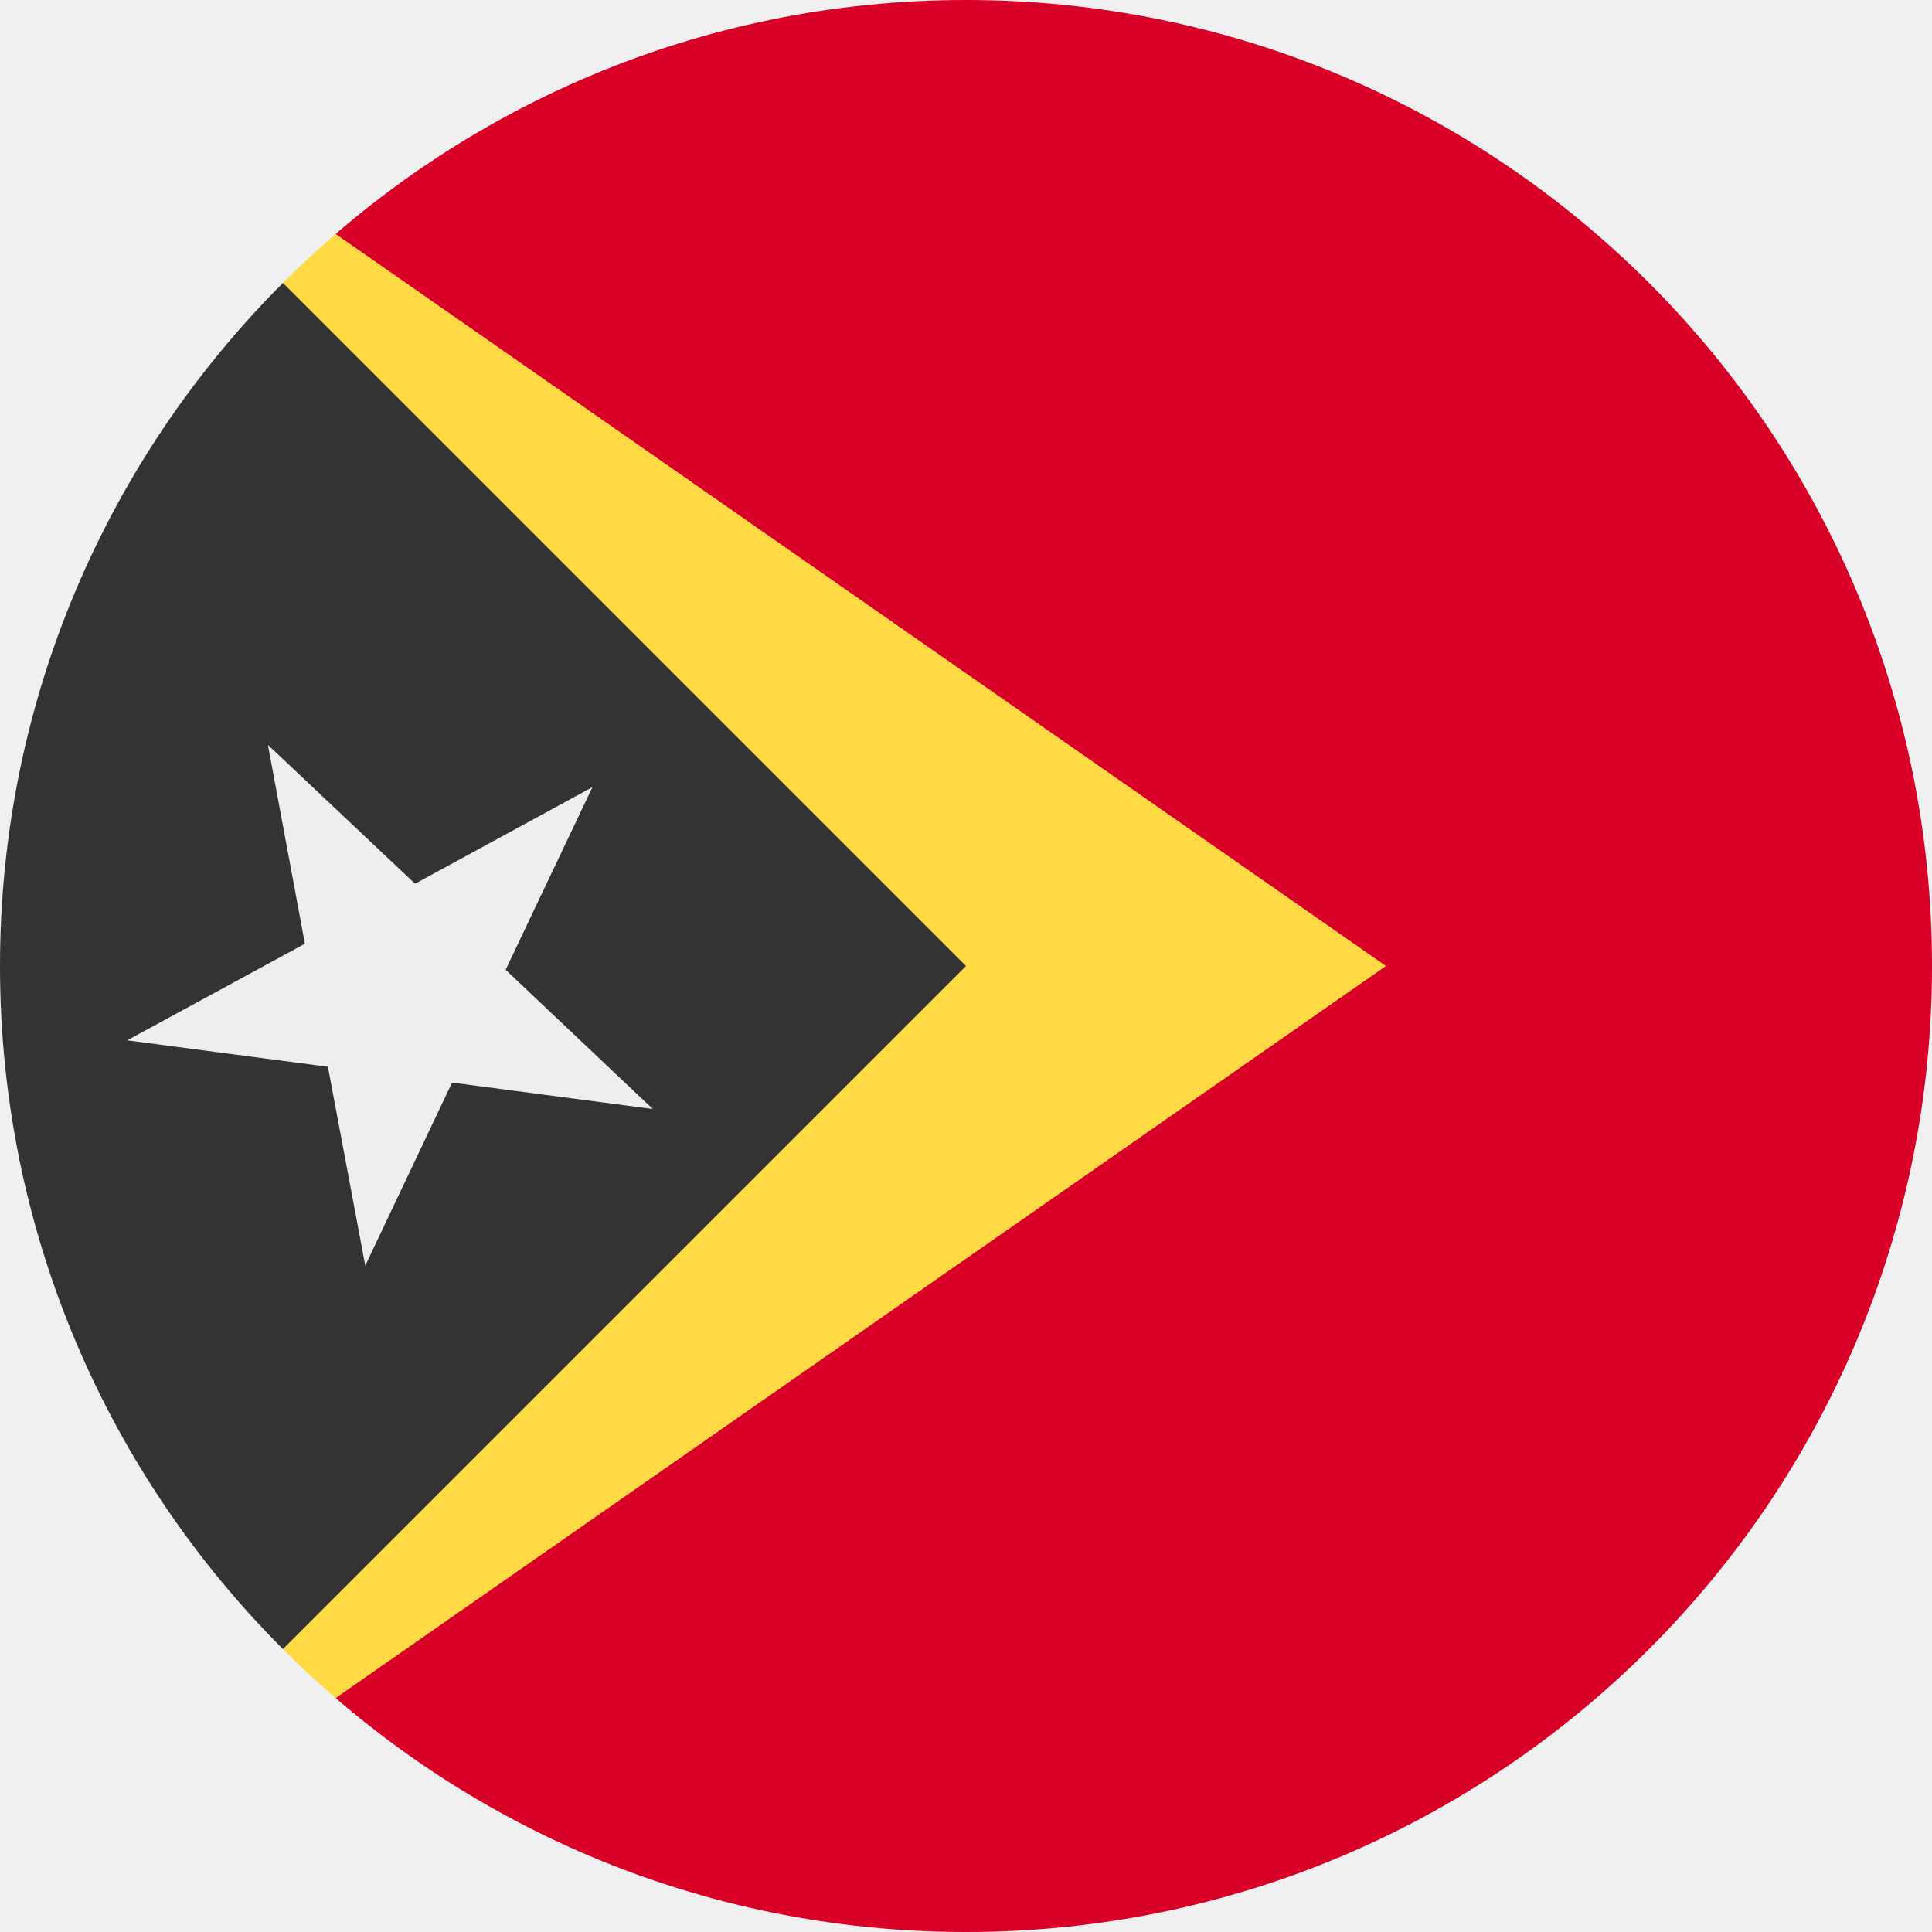
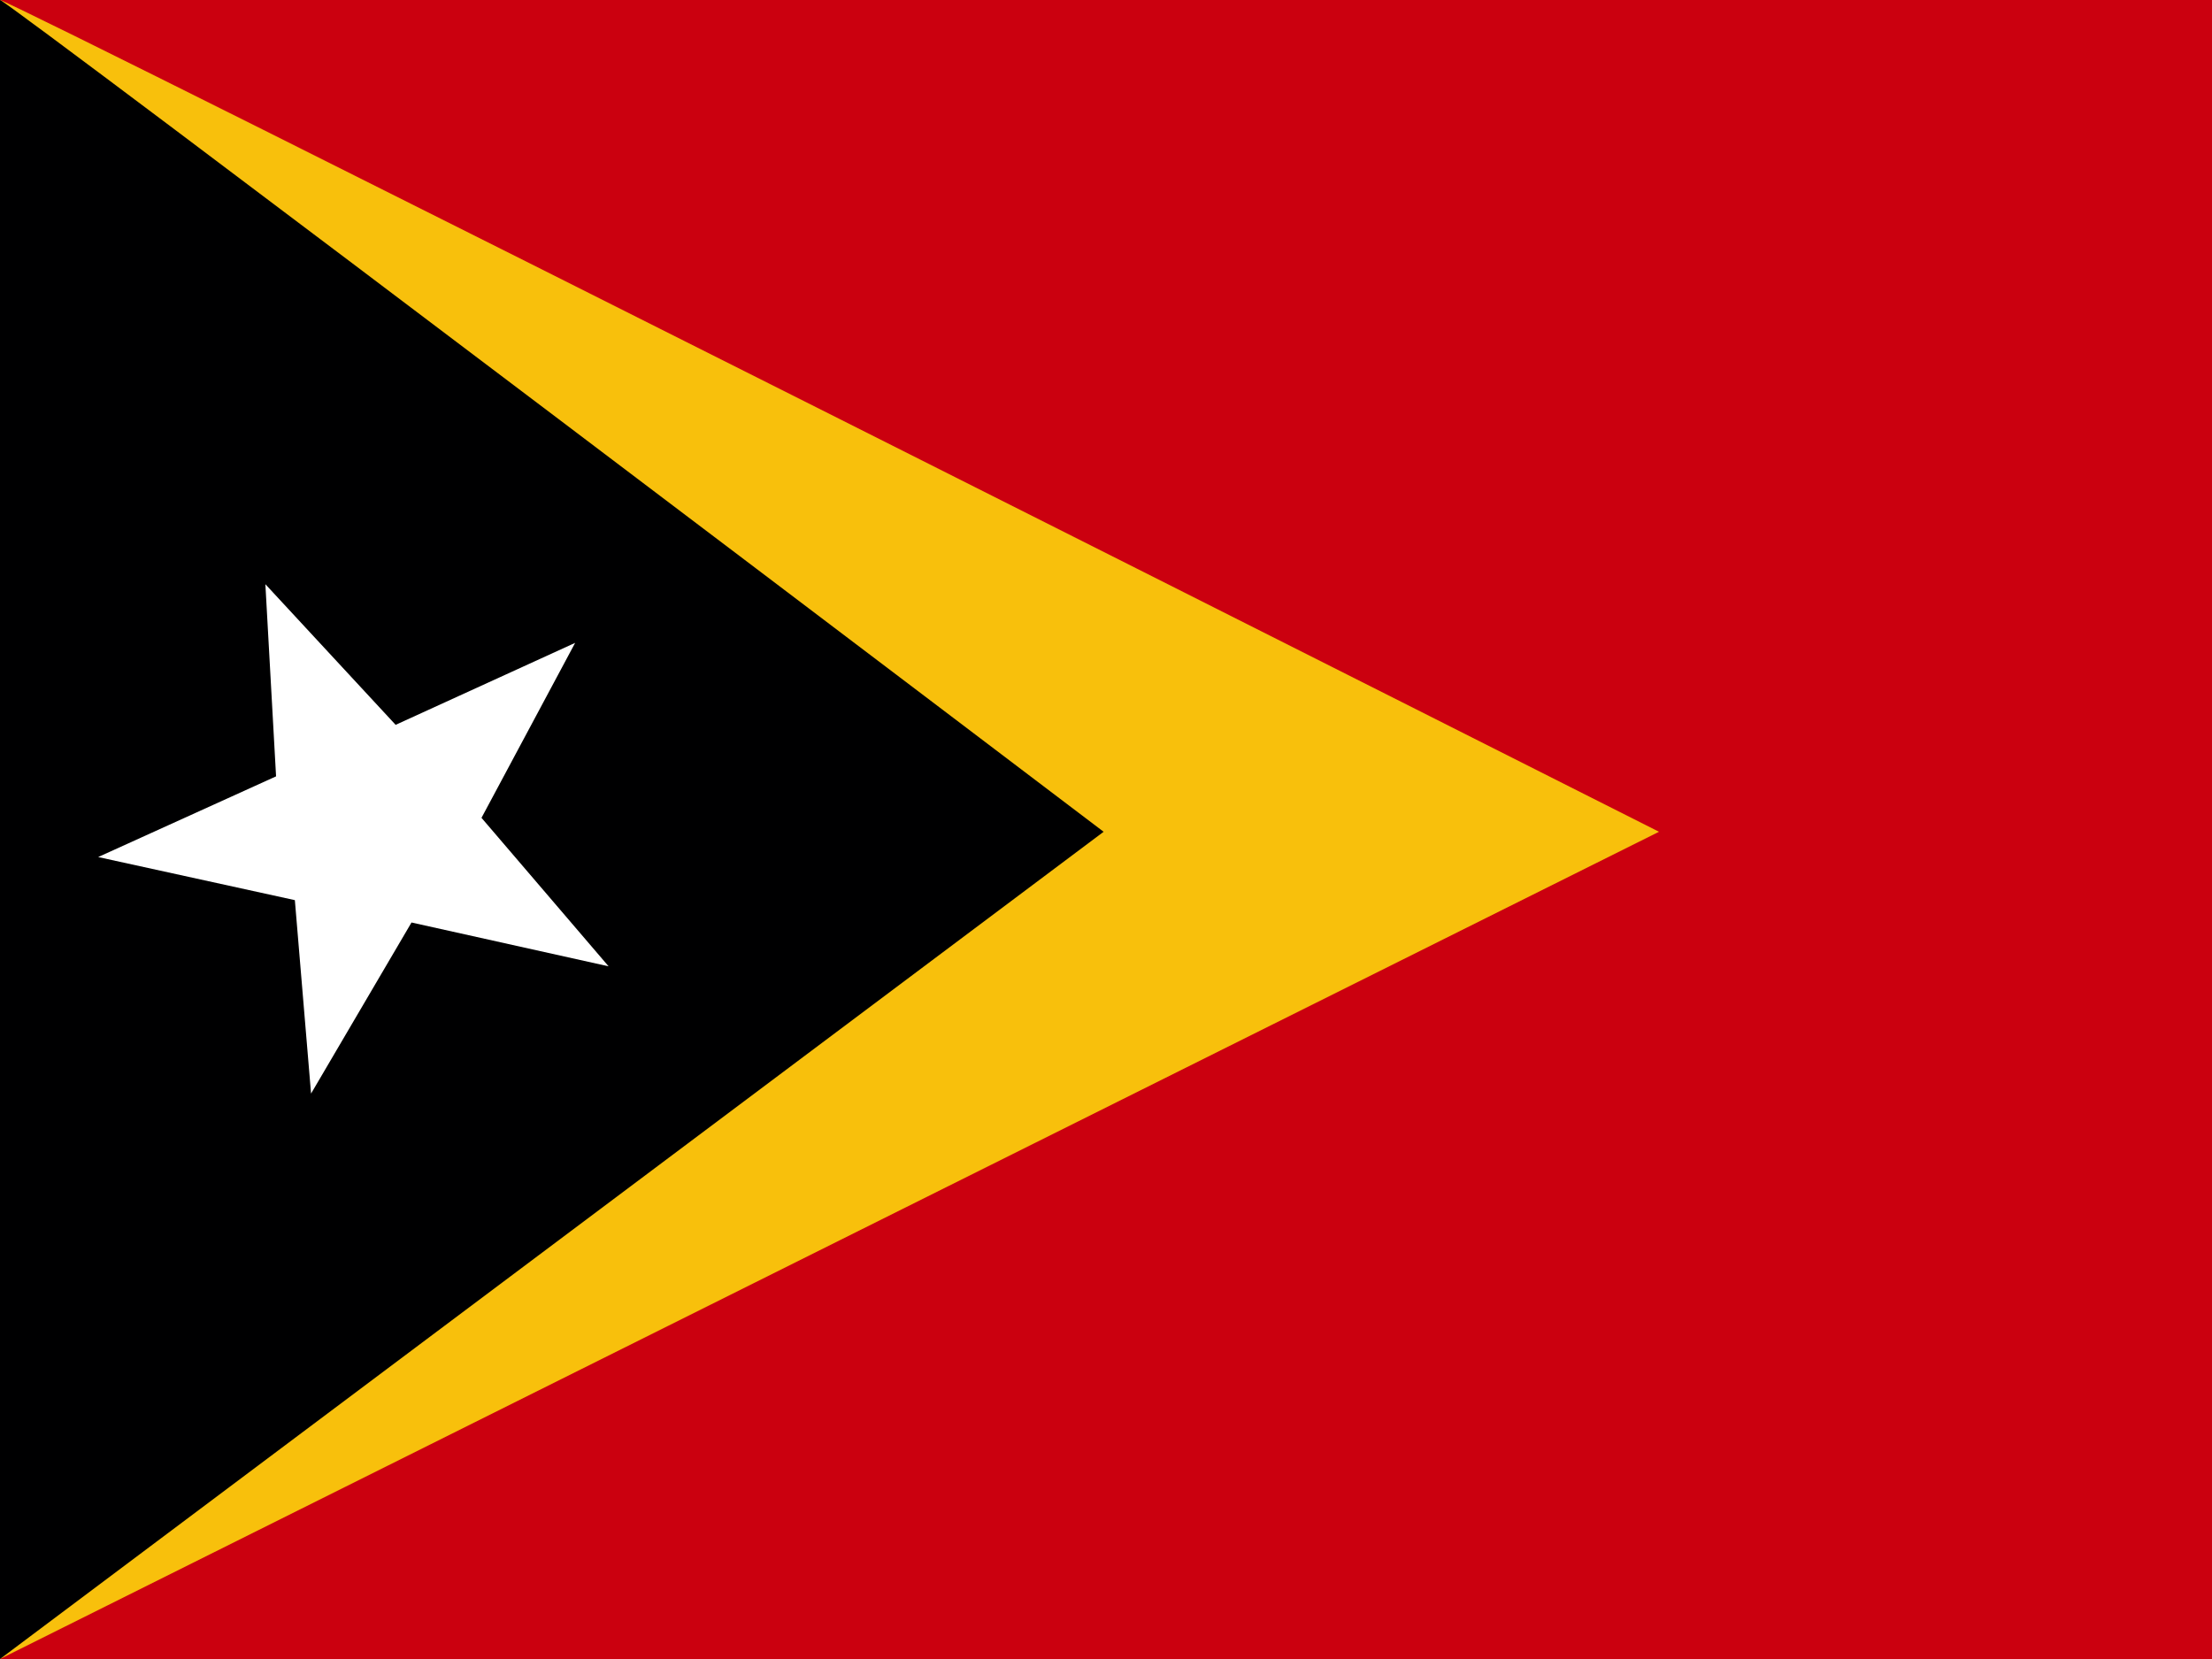
- <svg xmlns="http://www.w3.org/2000/svg" width="512" height="512" viewBox="0 0 512 512">
-   <mask id="a">
-     <circle cx="256" cy="256" r="256" fill="#fff" />
-   </mask>
-   <g mask="url(#a)">
-     <path fill="#ffda44" d="m0 0 214 251.8L0 512l418-256z" />
-     <path fill="#d80027" d="M512 0H0l367.3 256L0 512h512z" />
-     <path fill="#333" d="M0 0v512l256-256z" />
-     <path fill="#eee" d="m71 197.4 39 36.8 47-25.6-23 48.4 39 36.9-53.2-7-23 48.5-9.9-52.7-53.2-7 47.1-25.6z" />
+ <svg xmlns="http://www.w3.org/2000/svg" id="flag-icons-tl" viewBox="0 0 640 480">
+   <defs>
+     <clipPath id="tl-a">
+       <path fill-opacity=".7" d="M0 0h682.7v512H0z" />
+     </clipPath>
+   </defs>
+   <g fill-rule="evenodd" clip-path="url(#tl-a)" transform="scale(.9375)">
+     <path fill="#cb000f" d="M0 0h1031.2v512H0z" />
+     <path fill="#f8c00c" d="M0 0c3.2 0 512 256.7 512 256.7L0 512z" />
+     <path fill="#000001" d="M0 0c2.1 0 340.6 256.7 340.6 256.7L0 512z" />
+     <path fill="#fff" d="M187.7 298.2 127 284.7l-31 52.8-5-59.7-60.7-13.3 54.9-24.9-3.3-59.3 40.2 43.4 55.4-25.3-28.9 54 39.2 45.8z" />
  </g>
</svg>
